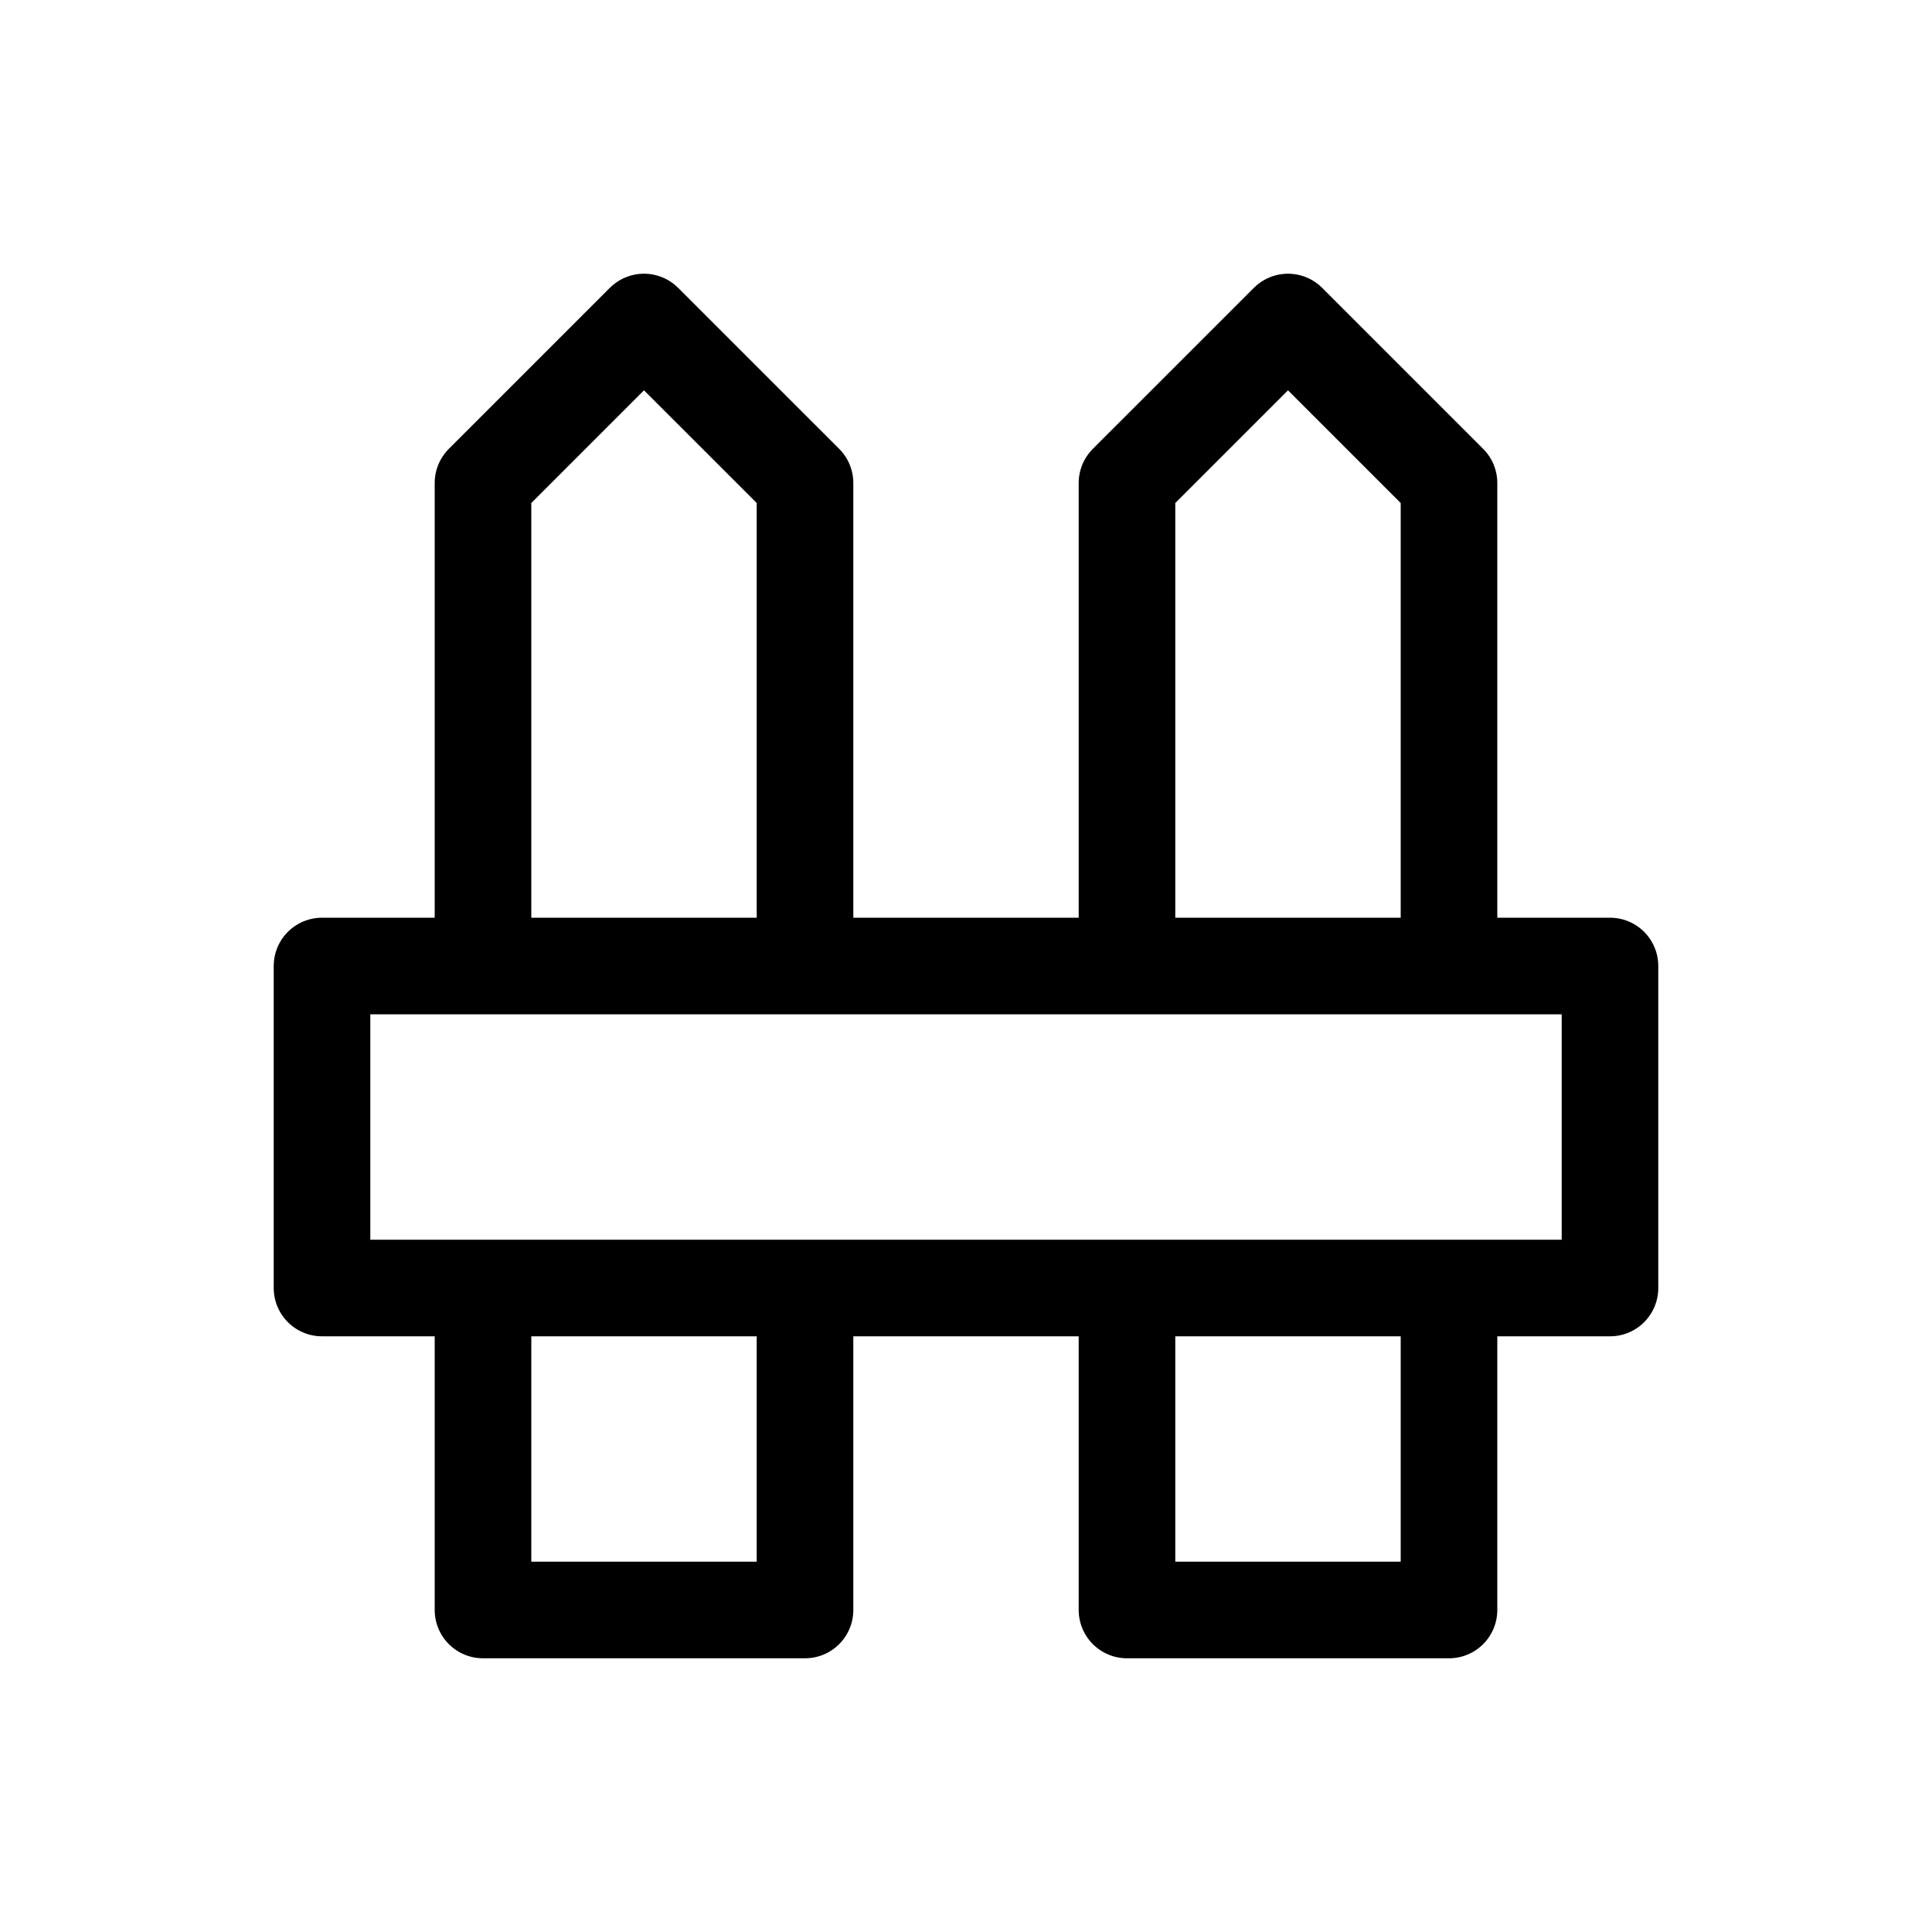
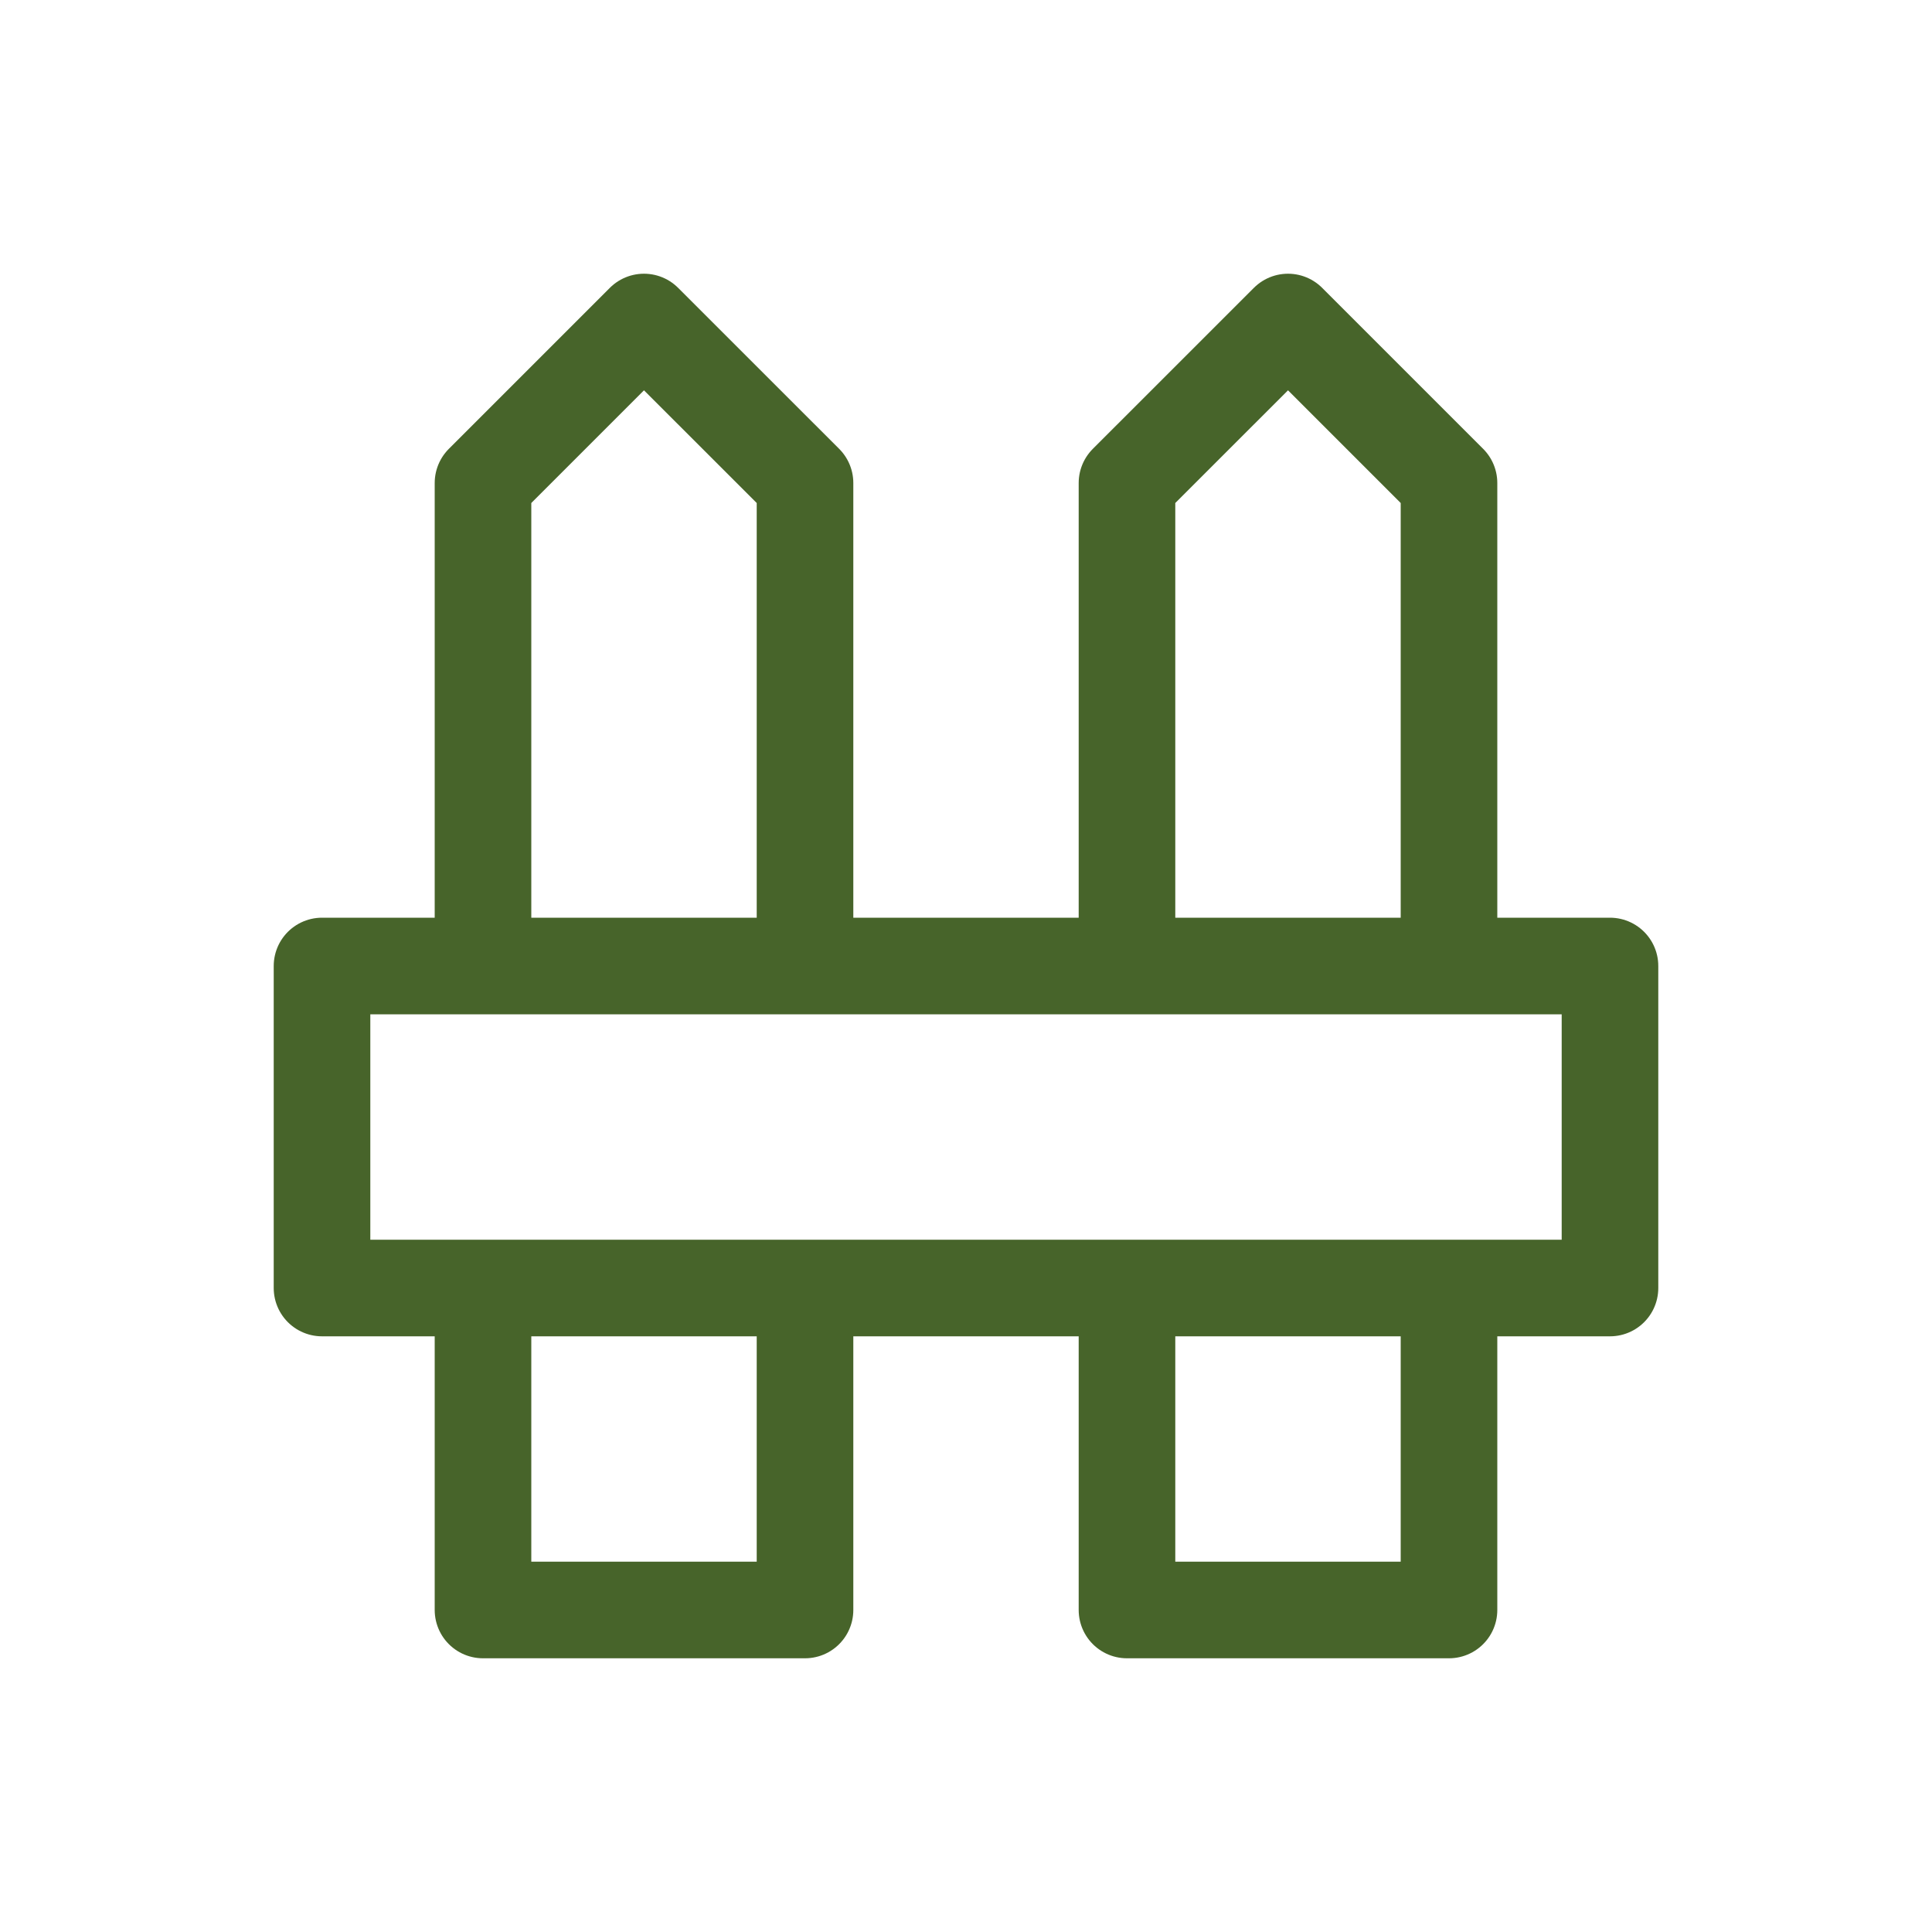
<svg xmlns="http://www.w3.org/2000/svg" preserveAspectRatio="none" overflow="visible" style="display: block;" width="40" height="40" viewBox="0 0 40 40" fill="none">
  <g id="tabler:fence">
-     <path id="Vector" d="M10 26.667V33.333H16.667V26.667M16.667 20V10L13.333 6.667L10 10V20M23.333 26.667V33.333H30V26.667M30 20V10L26.667 6.667L23.333 10V20M6.667 20V26.667H33.333V20H6.667Z" stroke="black" stroke-width="2" stroke-linecap="round" stroke-linejoin="round" />
+     <path id="Vector" d="M10 26.667V33.333H16.667V26.667M16.667 20V10L13.333 6.667L10 10V20M23.333 26.667V33.333H30V26.667M30 20V10L26.667 6.667L23.333 10V20M6.667 20V26.667H33.333V20H6.667Z" stroke="#47642A" stroke-width="2" stroke-linecap="round" stroke-linejoin="round" />
  </g>
</svg>
